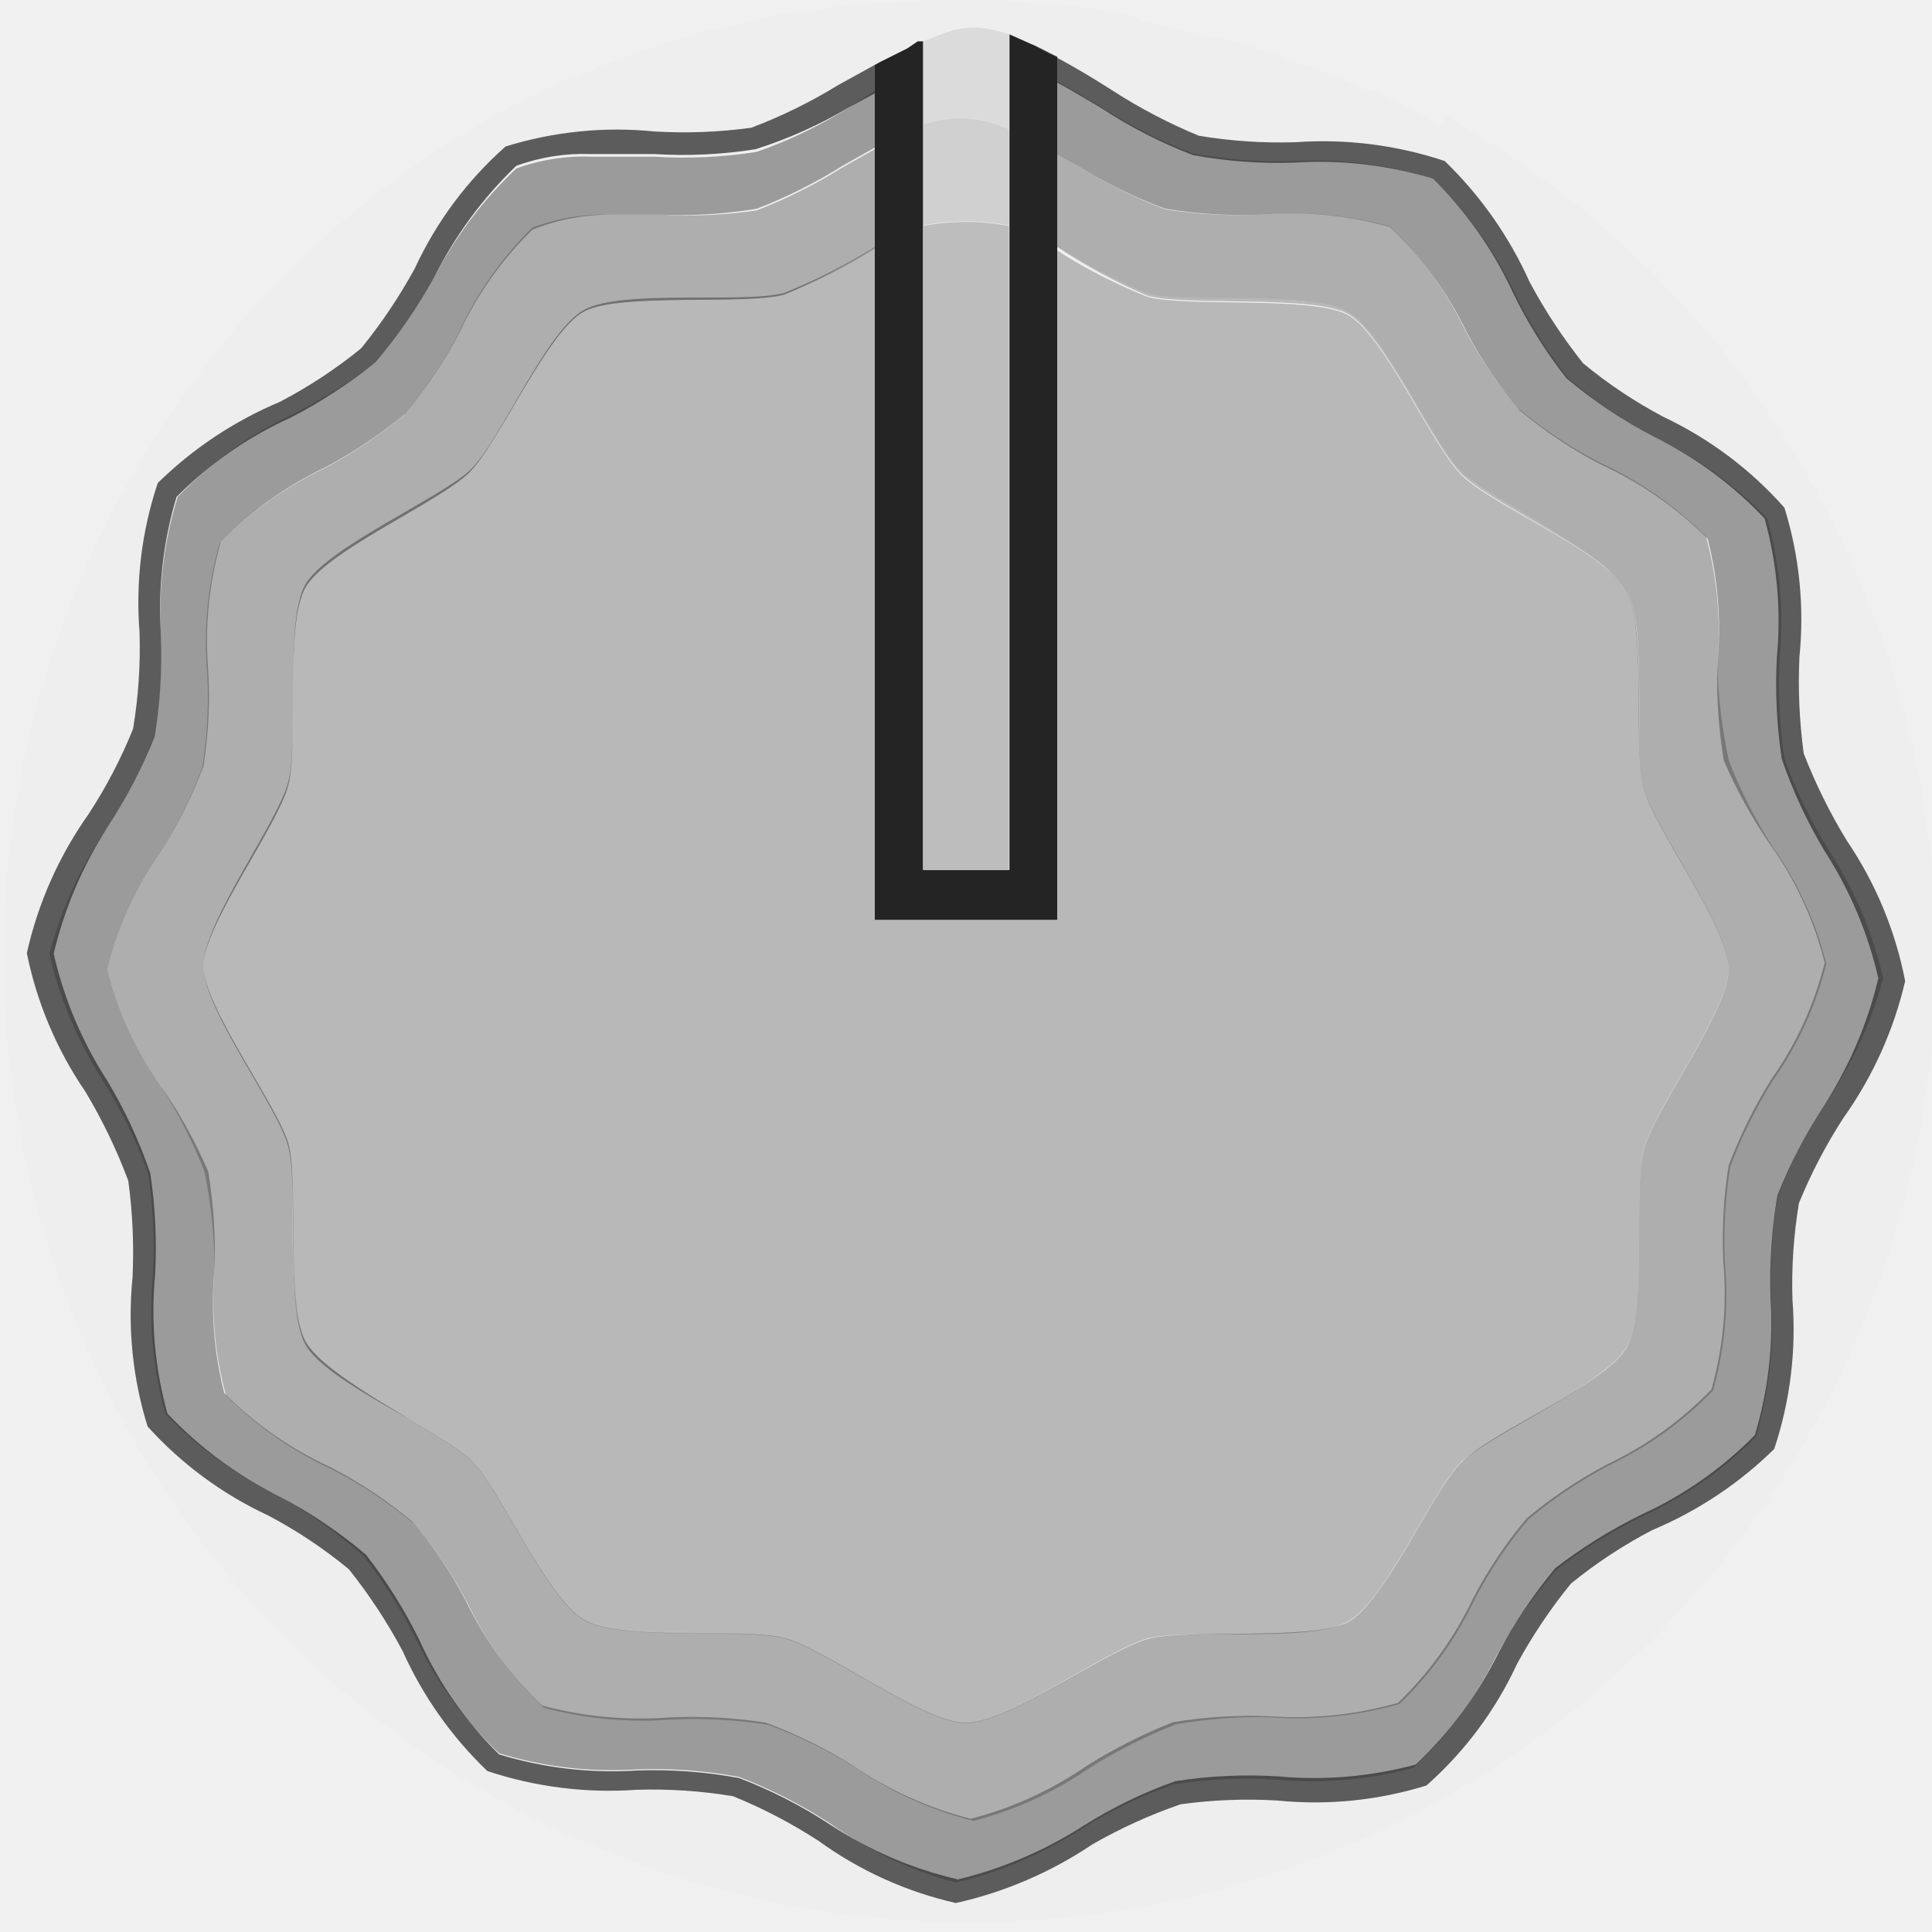
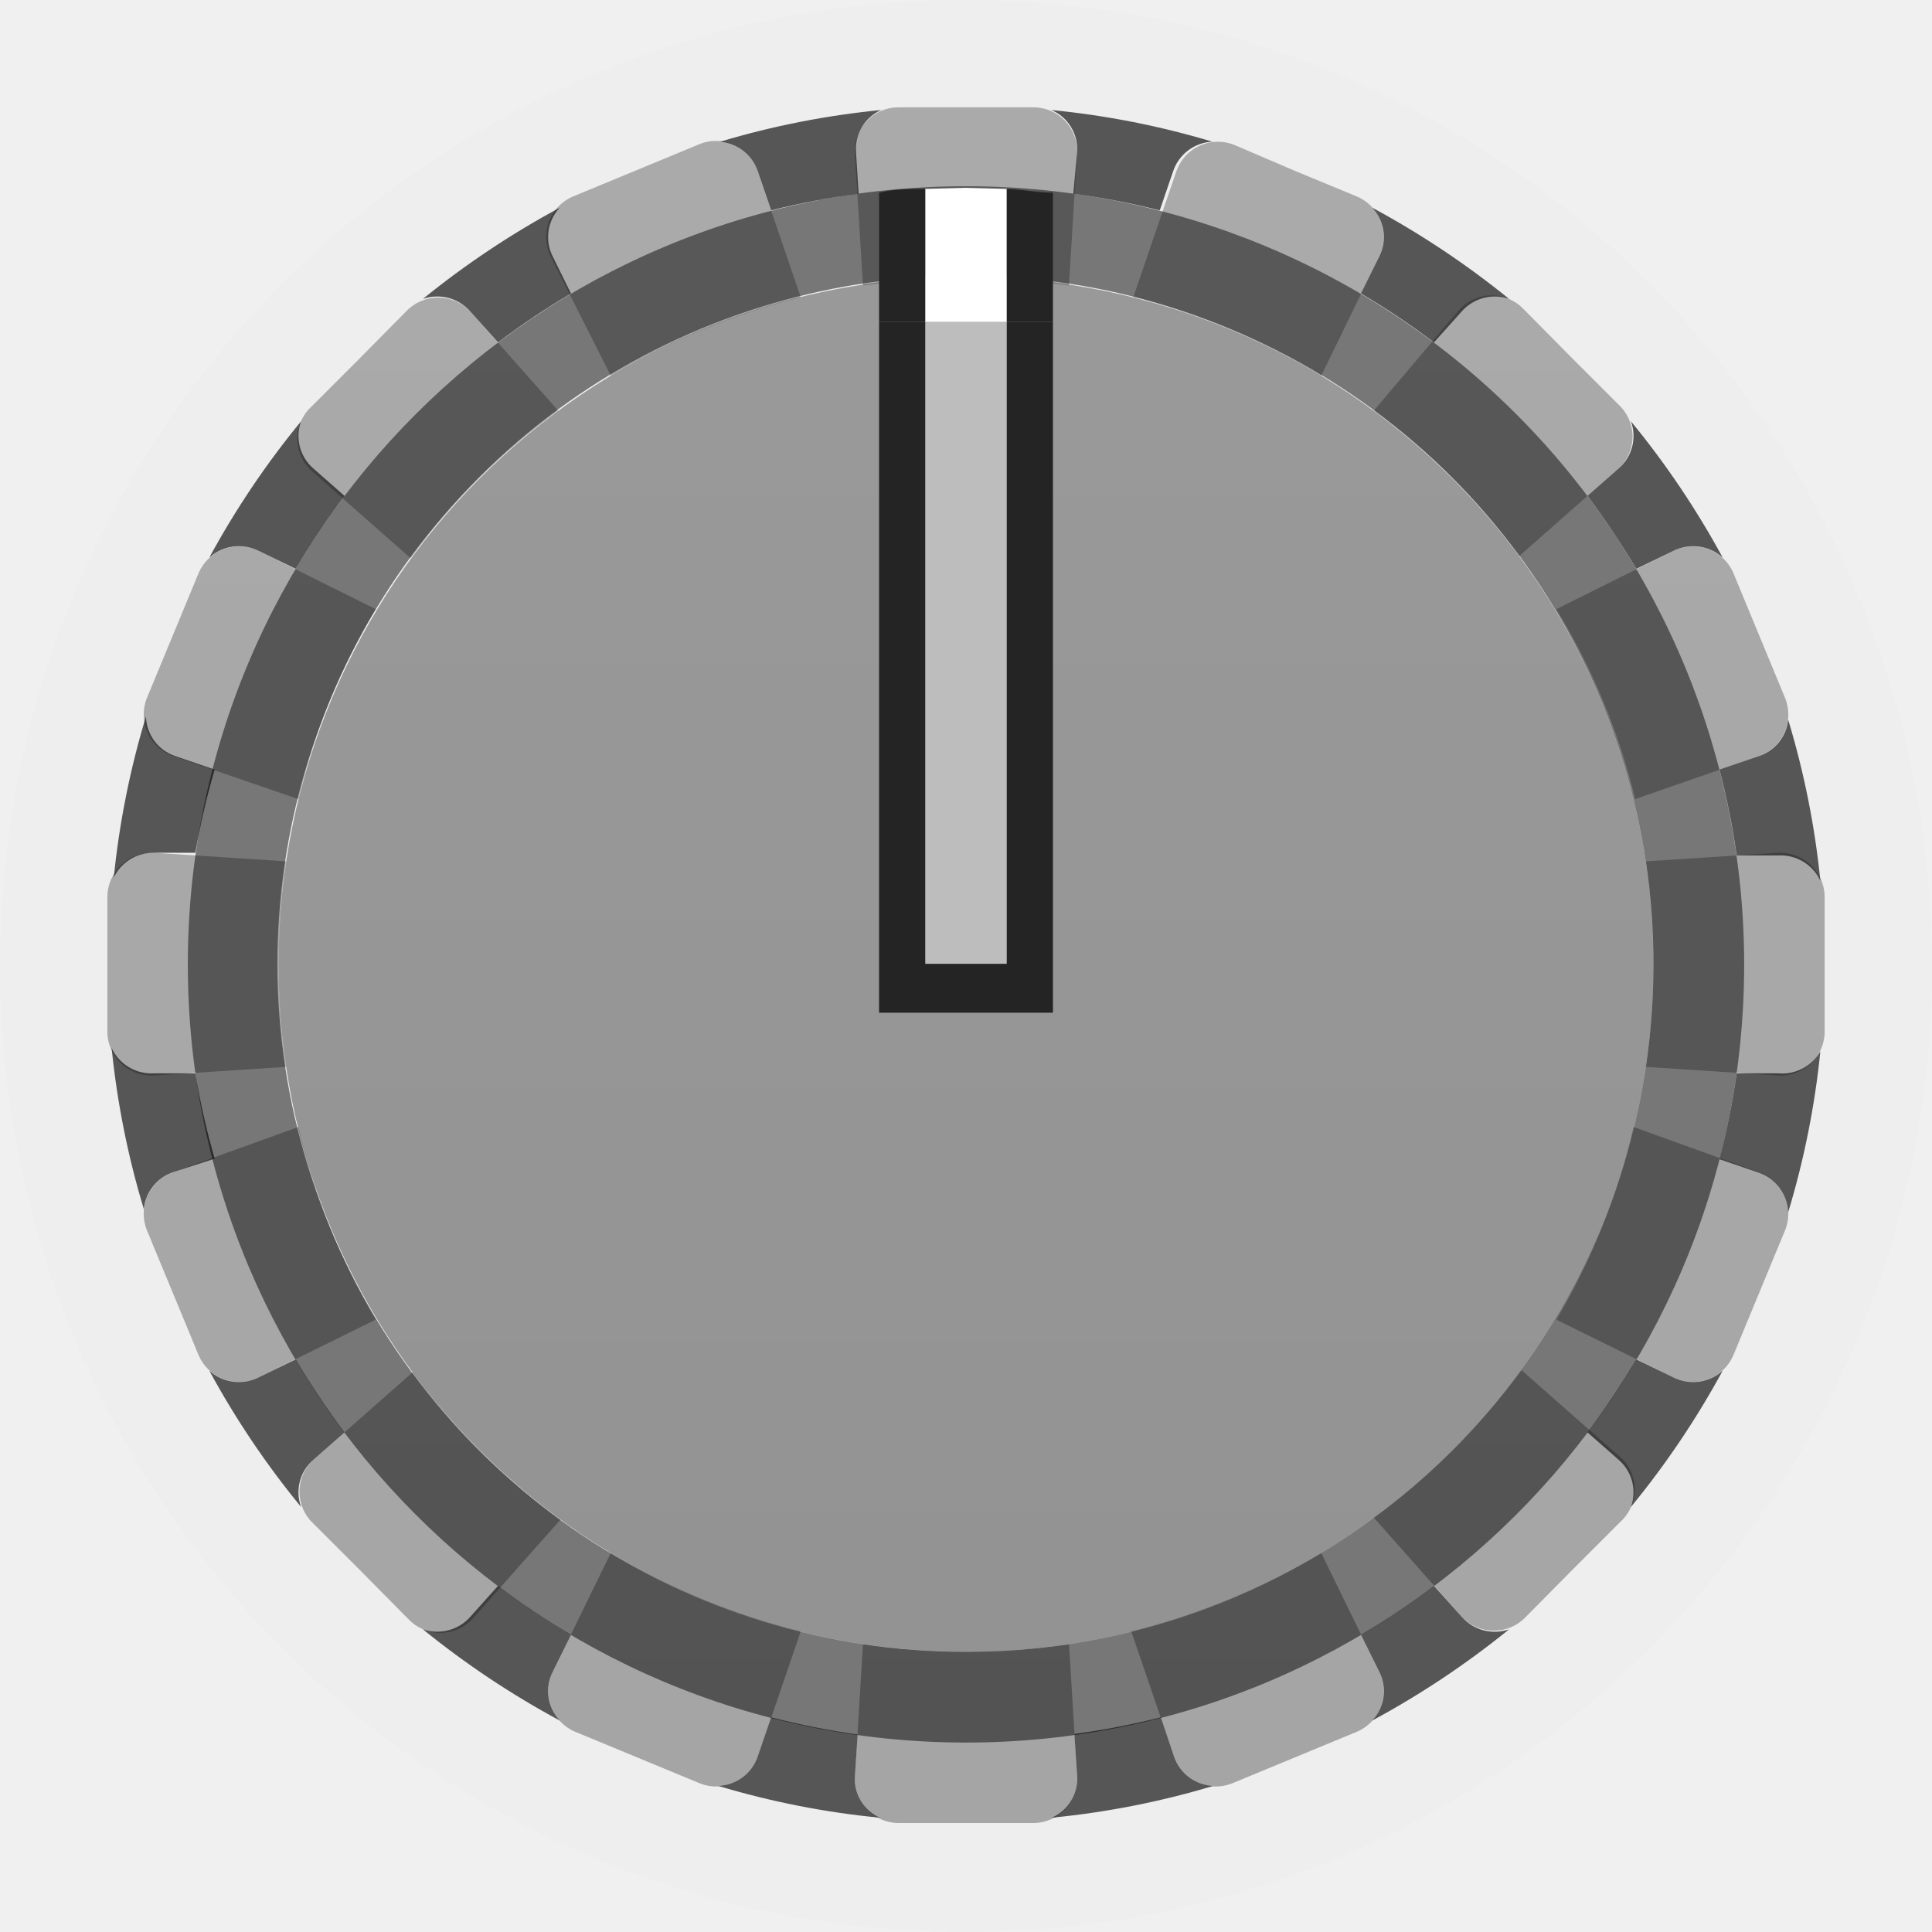
- <svg xmlns="http://www.w3.org/2000/svg" width="36" height="36" viewBox="0 0 36 36">
+ <svg xmlns="http://www.w3.org/2000/svg" xmlns:xlink="http://www.w3.org/1999/xlink" width="36" height="36" viewBox="0 0 36 36">
+   <defs>
+     <linearGradient id="linear-gradient" x1="18" y1="5.31" x2="18" y2="30.51" gradientUnits="userSpaceOnUse">
+       <stop offset="0" stop-color="#1a1a1a" />
+       <stop offset="1" stop-color="#0a0a0a" />
+     </linearGradient>
+     <linearGradient id="linear-gradient-2" x1="23.43" y1="1.89" x2="23.43" y2="33.89" xlink:href="#linear-gradient" />
+     <linearGradient id="linear-gradient-3" x1="31.15" y1="1.89" x2="31.15" y2="33.89" xlink:href="#linear-gradient" />
+     <linearGradient id="linear-gradient-4" x1="3.66" y1="1.89" x2="3.66" y2="33.89" xlink:href="#linear-gradient" />
+     <linearGradient id="linear-gradient-5" x1="7.98" y1="1.89" x2="7.98" y2="33.89" xlink:href="#linear-gradient" />
+     <linearGradient id="linear-gradient-6" x1="18" y1="1.89" x2="18" y2="33.89" xlink:href="#linear-gradient" />
+     <linearGradient id="linear-gradient-7" x1="28.02" y1="1.89" x2="28.02" y2="33.89" xlink:href="#linear-gradient" />
+     <linearGradient id="linear-gradient-8" x1="12.57" y1="1.89" x2="12.57" y2="33.89" xlink:href="#linear-gradient" />
+     <linearGradient id="linear-gradient-11" x1="4.85" y1="1.89" x2="4.85" y2="33.89" xlink:href="#linear-gradient" />
+     <linearGradient id="linear-gradient-17" x1="32.34" y1="1.89" x2="32.34" y2="33.89" xlink:href="#linear-gradient" />
+   </defs>
  <g id="Layer_2" data-name="Layer 2">
-     <g id="AS_KnobBlack">
-       <g id="Knob">
-         <path d="M26.86,2.34l0,0c-.42-.23-.84-.45-1.27-.65l-.12,0q-.64-.3-1.32-.54h0c-.44-.16-.89-.3-1.35-.43l-.12,0c-.44-.12-.89-.22-1.34-.3L21,.26c-.45-.08-.9-.14-1.36-.18l-.22,0C19,0,18.49,0,18,0s-1,0-1.45.06l-.22,0c-.46,0-.91.1-1.36.18l-.24,0c-.45.08-.9.18-1.34.3l-.12,0q-.69.19-1.35.42l0,0q-.68.24-1.32.54l-.12,0c-.43.2-.85.42-1.27.65l0,0a18,18,0,1,0,17.72,0Z" style="fill: #231f20;opacity: 0.01" />
-         <path d="M34.41,15.66a10.16,10.16,0,0,1-.8-1.62,9.91,9.91,0,0,1-.08-1.8,7,7,0,0,0-.28-2.78A7,7,0,0,0,31,7.77a8.81,8.81,0,0,1-1.5-1,10,10,0,0,1-1-1.52A7.28,7.28,0,0,0,26.92,3a7.18,7.18,0,0,0-2.78-.35,9.22,9.22,0,0,1-1.8-.12,10,10,0,0,1-1.59-.83A16.45,16.45,0,0,0,19.19.81c.17.07.34.16.51.25v.48h0c.28.15.56.32.83.48a8.84,8.84,0,0,0,1.7.87,8.74,8.74,0,0,0,1.9.14,7.21,7.21,0,0,1,2.57.3,7.21,7.21,0,0,1,1.49,2.12,8.74,8.74,0,0,0,1,1.6A9.32,9.32,0,0,0,30.8,8.13a7.21,7.21,0,0,1,2.08,1.53,7.13,7.13,0,0,1,.23,2.58,9.34,9.34,0,0,0,.09,1.9A9,9,0,0,0,34,15.86a7.41,7.41,0,0,1,1,2.37A7.61,7.61,0,0,1,34,20.58a9.6,9.6,0,0,0-.88,1.69,9.56,9.56,0,0,0-.13,1.9,7.25,7.25,0,0,1-.29,2.57,7.1,7.1,0,0,1-2.11,1.48,9.46,9.46,0,0,0-1.61,1,9.43,9.43,0,0,0-1.06,1.58,7.35,7.35,0,0,1-1.54,2.08,7.29,7.29,0,0,1-2.57.22,8.8,8.8,0,0,0-1.91.09,8.56,8.56,0,0,0-1.71.83,7.66,7.66,0,0,1-2.34,1h0A7.32,7.32,0,0,1,15.47,34a8.84,8.84,0,0,0-1.7-.87,8.74,8.74,0,0,0-1.9-.14,7.21,7.21,0,0,1-2.57-.3,7,7,0,0,1-1.48-2.12,9.25,9.25,0,0,0-1-1.6A8.81,8.81,0,0,0,5.2,27.88a7.39,7.39,0,0,1-2.08-1.54,7.13,7.13,0,0,1-.23-2.58,9.34,9.34,0,0,0-.09-1.9A9,9,0,0,0,2,20.14a7.41,7.41,0,0,1-1-2.37A7.61,7.61,0,0,1,2,15.42a9.6,9.6,0,0,0,.88-1.69A9.56,9.56,0,0,0,3,11.83a7.22,7.22,0,0,1,.29-2.57A7.1,7.1,0,0,1,5.42,7.78,9.46,9.46,0,0,0,7,6.75,9.43,9.43,0,0,0,8.09,5.17,7.56,7.56,0,0,1,9.62,3.09,3.66,3.66,0,0,1,11,2.87c.38,0,.79,0,1.18,0a8.66,8.66,0,0,0,1.9-.09A8.34,8.34,0,0,0,15.82,2l.48-.26V1.21l.09-.05-.78.43A9.53,9.53,0,0,1,14,2.38a9.22,9.22,0,0,1-1.8.07,7,7,0,0,0-2.78.28A6.89,6.89,0,0,0,7.73,5a9.85,9.85,0,0,1-1,1.49,8.9,8.9,0,0,1-1.52,1A7.25,7.25,0,0,0,2.94,9a7,7,0,0,0-.34,2.78,9.22,9.22,0,0,1-.12,1.8,9.18,9.18,0,0,1-.83,1.59A7.21,7.21,0,0,0,.5,17.76a7.05,7.05,0,0,0,1.09,2.58A10.16,10.16,0,0,1,2.39,22a9.91,9.91,0,0,1,.08,1.8,7,7,0,0,0,.28,2.78A7,7,0,0,0,5,28.24a8.88,8.88,0,0,1,1.5,1,10,10,0,0,1,1,1.52A7.16,7.16,0,0,0,9.08,33a7.18,7.18,0,0,0,2.78.35,9.22,9.22,0,0,1,1.8.12,9.55,9.55,0,0,1,1.59.83,7,7,0,0,0,2.56,1.16h0a7.45,7.45,0,0,0,2.54-1.09A9.53,9.53,0,0,1,22,33.62a9.22,9.22,0,0,1,1.8-.07,7,7,0,0,0,2.78-.28A6.89,6.89,0,0,0,28.27,31a9.85,9.85,0,0,1,1-1.49,8.9,8.9,0,0,1,1.52-1A7.25,7.25,0,0,0,33.06,27a7.05,7.05,0,0,0,.34-2.78,9.22,9.22,0,0,1,.12-1.8,9.55,9.55,0,0,1,.83-1.59,7.21,7.21,0,0,0,1.15-2.55A7.05,7.05,0,0,0,34.41,15.66Z" style="fill: #1e1e1e;opacity: 0.7" />
-         <path d="M19.7,2.88l.4.22a8.89,8.89,0,0,0,1.61.79A8.92,8.92,0,0,0,23.5,4a6.79,6.79,0,0,1,2.4.23,6.66,6.66,0,0,1,1.42,1.94,7.92,7.92,0,0,0,1,1.48,8.45,8.45,0,0,0,1.5,1,6.82,6.82,0,0,1,2,1.39A6.81,6.81,0,0,1,32,12.39a9.32,9.32,0,0,0,.12,1.78A9.17,9.17,0,0,0,33,15.76a6.47,6.47,0,0,1,1,2.18,6.48,6.48,0,0,1-1,2.18,9.19,9.19,0,0,0-.79,1.6,8.86,8.86,0,0,0-.1,1.78,6.57,6.57,0,0,1-.22,2.39,6.71,6.71,0,0,1-1.95,1.4,8.64,8.64,0,0,0-1.49,1,8.18,8.18,0,0,0-1,1.49,6.71,6.71,0,0,1-1.4,1.95,6.94,6.94,0,0,1-2.4.25,8.79,8.79,0,0,0-1.79.11,9.75,9.75,0,0,0-1.59.8,6.82,6.82,0,0,1-2.18,1h0a6.87,6.87,0,0,1-2.21-1,8.89,8.89,0,0,0-1.61-.79A8.92,8.92,0,0,0,12.5,32a7.11,7.11,0,0,1-2.4-.22,6.88,6.88,0,0,1-1.42-1.95,7.92,7.92,0,0,0-1-1.48,8.45,8.45,0,0,0-1.5-1,6.82,6.82,0,0,1-2-1.39A6.81,6.81,0,0,1,4,23.61a9.32,9.32,0,0,0-.12-1.78A9.17,9.17,0,0,0,3,20.24a6.47,6.47,0,0,1-1-2.18,6.59,6.59,0,0,1,1-2.19,8.83,8.83,0,0,0,.79-1.59,8.24,8.24,0,0,0,.09-1.78,6.75,6.75,0,0,1,.23-2.39,6.71,6.71,0,0,1,1.95-1.4,9.05,9.05,0,0,0,1.49-1,8.69,8.69,0,0,0,1-1.49A6.53,6.53,0,0,1,9.92,4.28,3.92,3.92,0,0,1,11.48,4h.84a8.63,8.63,0,0,0,1.78-.11,9.4,9.4,0,0,0,1.6-.8l.6-.34V1.69L15.82,2a8.34,8.34,0,0,1-1.72.83,8.66,8.66,0,0,1-1.9.09c-.39,0-.8,0-1.18,0a3.66,3.66,0,0,0-1.4.22A7.56,7.56,0,0,0,8.09,5.17,9.43,9.43,0,0,1,7,6.75a9.46,9.46,0,0,1-1.61,1A7.1,7.1,0,0,0,3.31,9.26,7.22,7.22,0,0,0,3,11.83a9.56,9.56,0,0,1-.13,1.9A9.6,9.6,0,0,1,2,15.42,7.61,7.61,0,0,0,.92,17.77a7.41,7.41,0,0,0,1,2.37,9,9,0,0,1,.84,1.72,9.34,9.34,0,0,1,.09,1.9,7.13,7.13,0,0,0,.23,2.58A7.39,7.39,0,0,0,5.2,27.88,8.81,8.81,0,0,1,6.78,29a9.25,9.25,0,0,1,1,1.6A7,7,0,0,0,9.3,32.67a7.21,7.21,0,0,0,2.57.3,8.74,8.74,0,0,1,1.9.14,8.84,8.84,0,0,1,1.7.87,7.32,7.32,0,0,0,2.34,1.1h0a7.66,7.66,0,0,0,2.34-1,8.56,8.56,0,0,1,1.71-.83,8.8,8.8,0,0,1,1.91-.09,7.29,7.29,0,0,0,2.57-.22,7.35,7.35,0,0,0,1.54-2.08A9.43,9.43,0,0,1,29,29.25a9.46,9.46,0,0,1,1.61-1,7.1,7.1,0,0,0,2.11-1.48A7.25,7.25,0,0,0,33,24.17a9.56,9.56,0,0,1,.13-1.9A9.6,9.6,0,0,1,34,20.58a7.61,7.61,0,0,0,1.09-2.35,7.41,7.41,0,0,0-1-2.37,9,9,0,0,1-.84-1.72,9.34,9.34,0,0,1-.09-1.9,7.13,7.13,0,0,0-.23-2.58A7.21,7.21,0,0,0,30.8,8.13a9.32,9.32,0,0,1-1.58-1.08,8.74,8.74,0,0,1-1-1.6A7.21,7.21,0,0,0,26.7,3.33,7.21,7.21,0,0,0,24.13,3a8.74,8.74,0,0,1-1.9-.14A8.84,8.84,0,0,1,20.53,2c-.27-.16-.55-.33-.83-.48h0Z" style="fill: #363636;opacity: 0.45" />
-         <path d="M16.3,17.14V4.6a11.22,11.22,0,0,1-1.69.86c-.76.2-3-.08-3.72.31s-1.58,2.48-2.14,3-2.67,1.44-3.06,2.12-.12,2.94-.32,3.69S3.79,17.19,3.79,18s1.38,2.61,1.58,3.36-.07,3,.33,3.7,2.5,1.58,3.06,2.13,1.46,2.65,2.14,3,3,.13,3.72.33,2.6,1.58,3.38,1.58,2.63-1.37,3.39-1.57,3,.08,3.72-.31,1.58-2.48,2.14-3,2.67-1.44,3.06-2.12.12-2.94.32-3.69,1.58-2.58,1.58-3.36-1.38-2.61-1.58-3.36.07-3-.33-3.7-2.5-1.58-3.06-2.13-1.46-2.65-2.14-3-3-.13-3.72-.33a9.93,9.93,0,0,1-1.68-.86V17.14Z" style="fill: #191818;opacity: 0.25" />
-         <path d="M21.38,5.47c.76.2,3-.06,3.72.33s1.59,2.49,2.14,3S29.91,10.3,30.3,11s.12,2.95.33,3.7,1.58,2.58,1.58,3.36-1.38,2.61-1.58,3.36.07,3-.32,3.69-2.51,1.57-3.06,2.12-1.46,2.65-2.14,3-3,.11-3.72.31-2.6,1.57-3.39,1.57-2.62-1.38-3.38-1.58-3,.06-3.72-.33-1.59-2.49-2.14-3S6.09,25.7,5.7,25s-.12-3-.33-3.7S3.79,18.75,3.79,18s1.38-2.61,1.58-3.36-.07-3,.32-3.69S8.2,9.35,8.75,8.8s1.46-2.65,2.14-3,3-.11,3.72-.31A11.22,11.22,0,0,0,16.3,4.6h0a10.34,10.34,0,0,1-1.69.86c-.76.2-3-.07-3.72.31s-1.58,2.49-2.14,3-2.67,1.44-3.06,2.12-.12,2.94-.32,3.69S3.79,17.19,3.79,18s1.38,2.61,1.58,3.36-.07,3,.32,3.7,2.51,1.58,3.07,2.13,1.46,2.65,2.14,3,3,.13,3.72.33,2.6,1.58,3.38,1.58,2.63-1.36,3.39-1.56,3,.07,3.72-.31,1.58-2.49,2.14-3,2.67-1.44,3.06-2.12.12-2.94.32-3.69,1.58-2.58,1.58-3.36-1.38-2.61-1.58-3.36.07-3-.32-3.7S27.8,9.39,27.24,8.84s-1.46-2.65-2.14-3-3-.13-3.72-.33A10.13,10.13,0,0,1,19.7,4.6h0A9.93,9.93,0,0,0,21.38,5.47Z" style="fill: #191818;opacity: 0.25" />
-         <path d="M21.38,5.47c.76.2,3-.06,3.72.33s1.59,2.49,2.14,3S29.91,10.3,30.31,11s.12,2.95.32,3.7,1.58,2.58,1.58,3.36-1.38,2.61-1.58,3.36.07,3-.32,3.69-2.51,1.57-3.06,2.12-1.46,2.65-2.14,3-3,.11-3.72.31-2.6,1.56-3.39,1.56-2.62-1.38-3.38-1.58-3,.07-3.72-.33-1.59-2.49-2.14-3S6.09,25.7,5.69,25s-.12-3-.32-3.7S3.79,18.75,3.79,18s1.38-2.61,1.58-3.36-.07-3,.32-3.69S8.2,9.35,8.75,8.8s1.46-2.65,2.14-3,3-.11,3.72-.31a10.34,10.34,0,0,0,1.69-.86V2.78l-.6.34a9.4,9.4,0,0,1-1.6.8A8.63,8.63,0,0,1,12.32,4h-.84a3.92,3.92,0,0,0-1.56.24,6.53,6.53,0,0,0-1.39,2,8.69,8.69,0,0,1-1,1.49,9.05,9.05,0,0,1-1.49,1,6.71,6.71,0,0,0-1.95,1.4,6.75,6.75,0,0,0-.23,2.39,8.24,8.24,0,0,1-.09,1.78A8.83,8.83,0,0,1,3,15.87a6.59,6.59,0,0,0-1,2.19,6.47,6.47,0,0,0,1,2.18,9.17,9.17,0,0,1,.81,1.59A9.32,9.32,0,0,1,4,23.61,6.81,6.81,0,0,0,4.21,26a6.82,6.82,0,0,0,2,1.39,8.45,8.45,0,0,1,1.5,1,7.92,7.92,0,0,1,1,1.48,6.88,6.88,0,0,0,1.42,1.95,7.11,7.11,0,0,0,2.4.22,8.92,8.92,0,0,1,1.79.1,8.89,8.89,0,0,1,1.61.79,6.87,6.87,0,0,0,2.21,1h0a6.82,6.82,0,0,0,2.18-1,9.75,9.75,0,0,1,1.59-.8A8.79,8.79,0,0,1,23.68,32a6.94,6.94,0,0,0,2.4-.25,6.71,6.71,0,0,0,1.4-1.95,8.18,8.18,0,0,1,1-1.49,8.64,8.64,0,0,1,1.49-1,6.71,6.71,0,0,0,1.95-1.4,6.57,6.57,0,0,0,.22-2.39,8.86,8.86,0,0,1,.1-1.78,9.19,9.19,0,0,1,.79-1.6,6.48,6.48,0,0,0,1-2.18,6.47,6.47,0,0,0-1-2.18,9.17,9.17,0,0,1-.81-1.59A9.32,9.32,0,0,1,32,12.39,6.81,6.81,0,0,0,31.79,10a6.82,6.82,0,0,0-2-1.39,8.45,8.45,0,0,1-1.5-1,7.92,7.92,0,0,1-1-1.48A6.66,6.66,0,0,0,25.9,4.22,6.79,6.79,0,0,0,23.5,4a8.92,8.92,0,0,1-1.79-.1A8.89,8.89,0,0,1,20.1,3.1l-.4-.22V4.6A10.13,10.13,0,0,0,21.38,5.47Z" style="fill: #363636;opacity: 0.35" />
-         <path d="M19.19.81,18.81.64h0V4.21h0v12H17.2v-12h0V.77l-.1,0L16.91.9l-.52.26-.09.05V17.14h3.4V1.06C19.53,1,19.36.88,19.19.81Z" style="fill: #242424" />
-         <path d="M18.11.51a2,2,0,0,0-.44.08l-.16.06L17.2.77V2.32a2,2,0,0,1,1.6.09V.64A2.22,2.22,0,0,0,18.11.51Z" style="fill: #bebdbd;opacity: 0.4" />
-         <path d="M18.8,2.41a2.06,2.06,0,0,0-1.6-.09v1.8h.05l-.05,0v.08a4.3,4.3,0,0,1,1.6,0V4.13l-.06,0,.06,0Z" style="fill: #bebdbd;opacity: 0.6" />
-         <path d="M17.2,4.21h0v12h1.6v-12h0A4.3,4.3,0,0,0,17.2,4.21Z" style="fill: #bebdbd" />
+     <g id="Layer_3" data-name="Layer 3">
+       <g>
+         <g style="opacity: 0.8">
+           <path d="M4.81,10.26l.7.34a15.34,15.34,0,0,1,.91-1.36l-.58-.51a.8.8,0,0,1-.23-.88A16.13,16.13,0,0,0,3.9,10.39.82.82,0,0,1,4.81,10.26Z" style="opacity: 0.8" />
+           <path d="M10.3,31.15l.34-.69a14,14,0,0,1-1.36-.91l-.52.58a.82.82,0,0,1-.88.23,16.4,16.4,0,0,0,2.55,1.7A.8.8,0,0,1,10.3,31.15Z" style="opacity: 0.8" />
+           <path d="M5.84,27.2l.58-.51a15.34,15.34,0,0,1-.91-1.36l-.7.34a.82.82,0,0,1-.91-.13,16.13,16.13,0,0,0,1.71,2.54A.8.8,0,0,1,5.84,27.2Z" style="opacity: 0.8" />
+           <path d="M8.76,5.8l.52.58a14,14,0,0,1,1.36-.91l-.34-.69a.8.8,0,0,1,.13-.91,16.4,16.4,0,0,0-2.55,1.7A.82.82,0,0,1,8.76,5.8Z" style="opacity: 0.8" />
+           <path d="M3.23,21.84,4,21.59A14.15,14.15,0,0,1,3.64,20L2.87,20a.82.82,0,0,1-.79-.47,15.89,15.89,0,0,0,.6,3A.81.81,0,0,1,3.23,21.84Z" style="opacity: 0.8" />
+           <path d="M2.87,15.89l.77,0A14.15,14.15,0,0,1,4,14.34l-.73-.25a.8.8,0,0,1-.55-.74,15.89,15.89,0,0,0-.6,3A.82.82,0,0,1,2.87,15.89Z" style="opacity: 0.8" />
+           <path d="M25.7,4.78l-.34.69a14,14,0,0,1,1.36.91l.52-.58a.82.82,0,0,1,.88-.23,16.4,16.4,0,0,0-2.55-1.7A.8.8,0,0,1,25.7,4.78Z" style="opacity: 0.8" />
+           <path d="M32.77,14.09l-.73.25a14.15,14.15,0,0,1,.32,1.6l.77,0a.82.82,0,0,1,.79.47,15.89,15.89,0,0,0-.6-3A.8.8,0,0,1,32.77,14.09Z" style="opacity: 0.8" />
+           <path d="M20.07,2.83,20,3.61a14.3,14.3,0,0,1,1.61.31l.25-.73a.81.81,0,0,1,.73-.55,15.72,15.72,0,0,0-3-.59A.79.79,0,0,1,20.07,2.83Z" style="opacity: 0.8" />
+           <path d="M14.12,3.19l.25.73A14.3,14.3,0,0,1,16,3.61l-.05-.78a.79.79,0,0,1,.47-.78,15.72,15.72,0,0,0-3,.59A.81.81,0,0,1,14.12,3.19Z" style="opacity: 0.8" />
+           <path d="M30.16,8.73l-.58.51a15.34,15.34,0,0,1,.91,1.36l.7-.34a.82.82,0,0,1,.91.13,16.13,16.13,0,0,0-1.71-2.54A.8.8,0,0,1,30.16,8.73Z" style="opacity: 0.8" />
+           <path d="M31.19,25.67l-.7-.34a15.34,15.34,0,0,1-.91,1.36l.58.51a.8.8,0,0,1,.23.88,16.13,16.13,0,0,0,1.71-2.54A.82.82,0,0,1,31.19,25.67Z" style="opacity: 0.8" />
+           <path d="M33.13,20,32.36,20a14.15,14.15,0,0,1-.32,1.6l.73.25a.81.81,0,0,1,.55.74,15.89,15.89,0,0,0,.6-3A.82.82,0,0,1,33.13,20Z" style="opacity: 0.8" />
+           <path d="M21.88,32.74,21.63,32a14.3,14.3,0,0,1-1.61.31l.05.78a.79.79,0,0,1-.47.78,15.72,15.72,0,0,0,3-.59A.81.81,0,0,1,21.88,32.74Z" style="opacity: 0.8" />
+           <path d="M27.24,30.13l-.52-.58a14,14,0,0,1-1.36.91l.34.69a.8.8,0,0,1-.13.91,16.4,16.4,0,0,0,2.55-1.7A.82.82,0,0,1,27.24,30.13Z" style="opacity: 0.8" />
+           <path d="M15.93,33.1l.05-.78A14.3,14.3,0,0,1,14.37,32l-.25.73a.81.81,0,0,1-.73.55,15.72,15.72,0,0,0,3,.59A.79.79,0,0,1,15.93,33.1Z" style="opacity: 0.8" />
+         </g>
+         <circle cx="18" cy="17.97" r="12.81" style="opacity: 0.4;fill: url(#linear-gradient)" />
+         <path d="M18,3.47A14.5,14.5,0,1,0,32.5,18,14.5,14.5,0,0,0,18,3.47Zm0,27.31A12.82,12.82,0,1,1,30.81,18,12.81,12.81,0,0,1,18,30.78Z" style="opacity: 0.5" />
+         <g style="opacity: 0.8">
+           <path d="M25.7,4.78a.82.82,0,0,0-.42-1.12l-1.16-.48L23,2.7a.82.82,0,0,0-1.08.49l-.8,2.34A13,13,0,0,1,24.62,7Z" style="opacity: 0.4;fill: url(#linear-gradient-2)" />
+           <path d="M32.77,14.09A.82.82,0,0,0,33.26,13l-.48-1.16-.48-1.16a.82.82,0,0,0-1.11-.42L29,11.35a12.44,12.44,0,0,1,1.47,3.54Z" style="opacity: 0.4;fill: url(#linear-gradient-3)" />
+           <path d="M5.33,16.05l-2.46-.16a.83.83,0,0,0-.87.82v2.51a.82.82,0,0,0,.87.82l2.46-.16a13.17,13.17,0,0,1,0-3.83Z" style="opacity: 0.4;fill: url(#linear-gradient-4)" />
+           <path d="M10.4,7.65,8.76,5.8a.82.82,0,0,0-1.19,0l-.88.89-.89.89a.81.81,0,0,0,0,1.19l1.85,1.63A12.66,12.66,0,0,1,10.4,7.65Z" style="opacity: 0.4;fill: url(#linear-gradient-5)" />
+           <path d="M19.92,5.29l.15-2.46A.81.81,0,0,0,19.26,2H16.74a.81.81,0,0,0-.81.86l.15,2.46a13.24,13.24,0,0,1,3.84,0Z" style="opacity: 0.4;fill: url(#linear-gradient-6)" />
+           <path d="M28.31,10.36l1.85-1.63a.81.81,0,0,0,0-1.19l-.89-.89-.88-.89a.82.82,0,0,0-1.19,0L25.6,7.65A12.66,12.66,0,0,1,28.31,10.36Z" style="opacity: 0.4;fill: url(#linear-gradient-7)" />
+           <path d="M10.3,31.15a.82.82,0,0,0,.42,1.12l1.16.48,1.16.48a.82.82,0,0,0,1.08-.49l.8-2.34a13,13,0,0,1-3.54-1.46Z" style="opacity: 0.4;fill: url(#linear-gradient-8)" />
+           <path d="M31.19,25.67a.82.82,0,0,0,1.11-.42l.48-1.16.48-1.16a.82.82,0,0,0-.49-1.09L30.44,21A12.62,12.62,0,0,1,29,24.59Z" style="opacity: 0.4;fill: url(#linear-gradient-3)" />
+           <path d="M14.12,3.19A.82.82,0,0,0,13,2.7l-1.16.48-1.16.48a.82.82,0,0,0-.42,1.12L11.38,7a13,13,0,0,1,3.54-1.46Z" style="opacity: 0.4;fill: url(#linear-gradient-8)" />
+           <path d="M4.81,10.26a.82.82,0,0,0-1.11.42l-.48,1.16L2.74,13a.82.82,0,0,0,.49,1.09l2.33.8A12.44,12.44,0,0,1,7,11.35Z" style="opacity: 0.4;fill: url(#linear-gradient-11)" />
+           <path d="M3.23,21.84a.82.82,0,0,0-.49,1.09l.48,1.16.48,1.16a.82.82,0,0,0,1.11.42L7,24.59A12.62,12.62,0,0,1,5.56,21Z" style="opacity: 0.4;fill: url(#linear-gradient-11)" />
+           <path d="M21.88,32.74a.82.82,0,0,0,1.08.49l1.16-.48,1.16-.48a.82.82,0,0,0,.42-1.12l-1.08-2.21a13,13,0,0,1-3.54,1.46Z" style="opacity: 0.4;fill: url(#linear-gradient-2)" />
+           <path d="M16.08,30.64l-.15,2.46a.82.82,0,0,0,.81.87h2.52a.82.82,0,0,0,.81-.87l-.15-2.46a13.24,13.24,0,0,1-3.84,0Z" style="opacity: 0.4;fill: url(#linear-gradient-6)" />
+           <path d="M25.6,28.28l1.64,1.85a.82.82,0,0,0,1.19,0l.88-.89.89-.89a.81.81,0,0,0,0-1.19l-1.85-1.63A12.66,12.66,0,0,1,25.6,28.28Z" style="opacity: 0.4;fill: url(#linear-gradient-7)" />
+           <path d="M7.69,25.57,5.84,27.2a.81.81,0,0,0,0,1.19l.89.89.88.89a.82.82,0,0,0,1.19,0l1.64-1.85A12.66,12.66,0,0,1,7.69,25.57Z" style="opacity: 0.4;fill: url(#linear-gradient-5)" />
+           <path d="M33.13,15.89l-2.46.16a13.17,13.17,0,0,1,0,3.83l2.46.16a.82.82,0,0,0,.87-.82V16.71A.83.83,0,0,0,33.13,15.89Z" style="opacity: 0.4;fill: url(#linear-gradient-17)" />
+         </g>
+         <g>
+           <circle cx="18" cy="18" r="18" style="opacity: 0.01" />
+           <g>
+             <path d="M17.24,3.52V6h1.52V3.52L18,3.5Z" style="fill: #fff" />
+             <rect x="17.24" y="6" width="1.52" height="11.96" style="fill: #bebdbd" />
+             <polygon points="17.24 17.96 18.76 17.96 18.76 6.49 18.76 6 17.24 6 17.24 6.49 17.24 17.96" style="fill: none" />
+             <polygon points="18.76 6 18.76 6.49 18.76 17.96 17.24 17.96 17.24 6.49 17.24 6 16.38 6 16.38 18.87 19.62 18.87 19.62 6 18.76 6" style="fill: #242424" />
+             <g>
+               <path d="M17.24,3.52c-.29,0-.57,0-.86.07V6h.86Z" style="fill: #242424" />
+               <path d="M19.62,3.59c-.29,0-.57-.06-.86-.07V6h.86Z" style="fill: #242424" />
+             </g>
+           </g>
+         </g>
      </g>
    </g>
  </g>
</svg>
